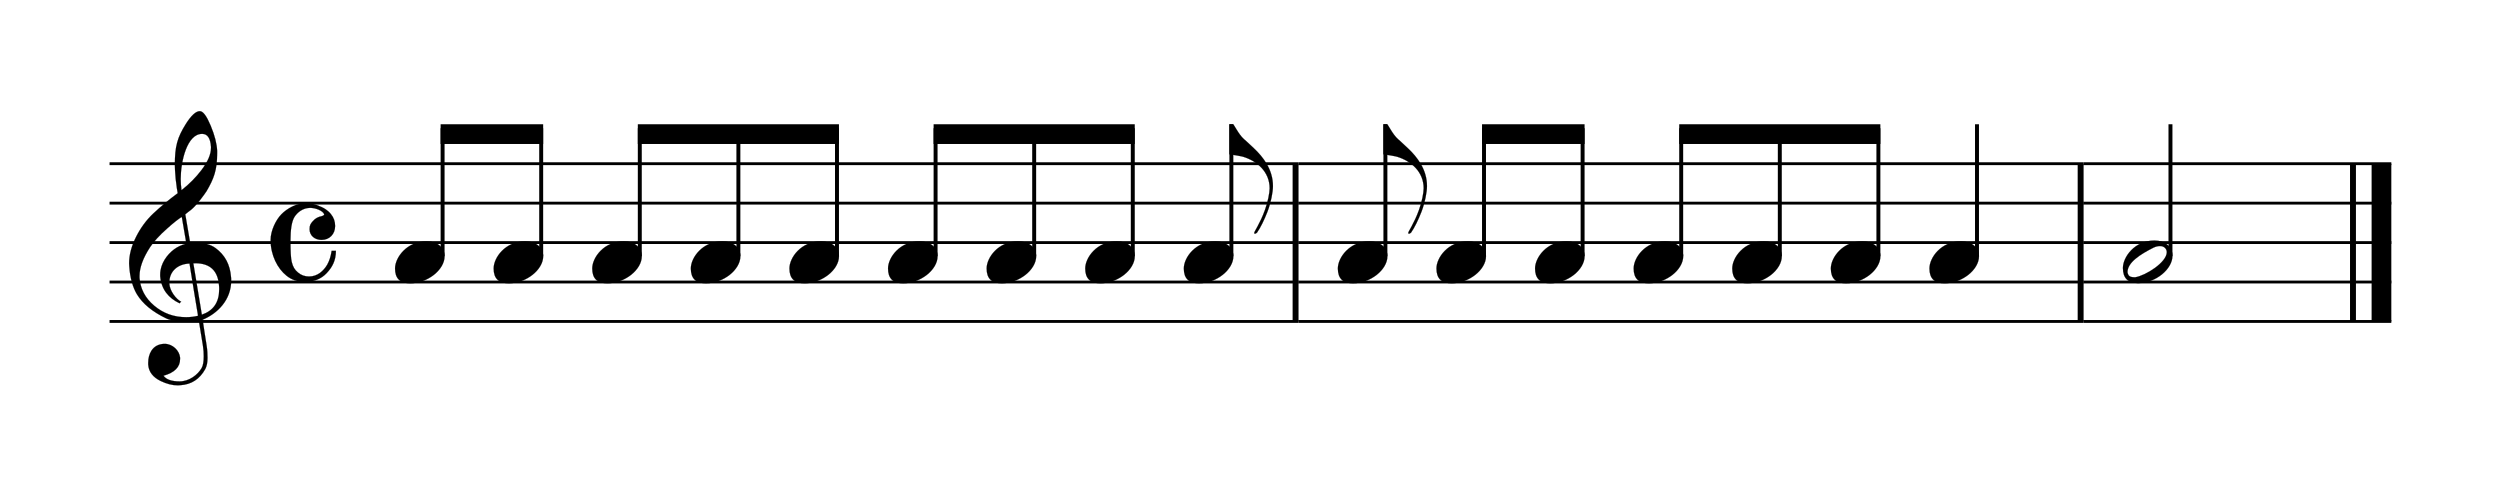
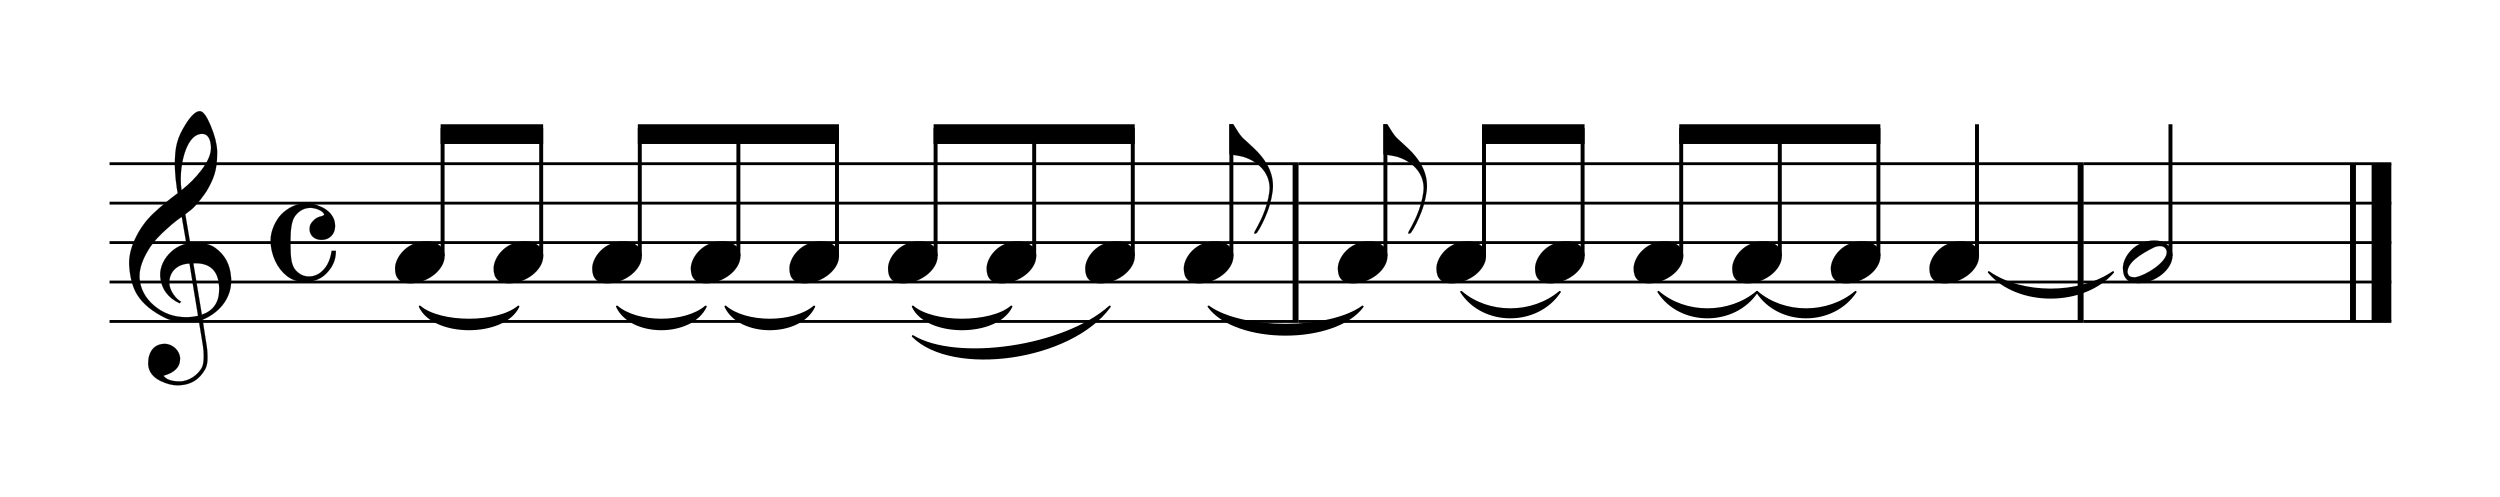
<svg xmlns="http://www.w3.org/2000/svg" xmlns:xlink="http://www.w3.org/1999/xlink" width="514px" height="102px" version="1.1" overflow="visible" id="l19nj5e9">
  <defs>
+     <g id="E050-l19nj5e9">
+       <path transform="scale(1,-1)" d="M441 -245c-23 -4 -48 -6 -76 -6c-59 0 -102 7 -130 20c-88 42 -150 93 -187 154c-26 44 -43 103 -48 176c0 6 -1 13 -1 19c0 54 15 111 45 170c29 57 65 106 110 148s96 85 153 127c-3 16 -8 46 -13 92c-4 43 -5 73 -5 89c0 117 16 172 69 257c34 54 64 82 89 82 c21 0 43 -30 69 -92s39 -115 41 -159v-15c0 -109 -21 -162 -67 -241c-13 -20 -63 -90 -98 -118c-13 -9 -25 -19 -37 -29l31 -181c8 1 18 2 28 2c58 0 102 -12 133 -35c59 -43 92 -104 98 -184c1 -7 1 -15 1 -22c0 -123 -87 -209 -181 -248c8 -57 17 -110 25 -162 c5 -31 6 -58 6 -80c0 -30 -5 -53 -14 -70c-35 -64 -88 -99 -158 -103c-5 0 -11 -1 -16 -1c-37 0 -72 10 -108 27c-50 24 -77 59 -80 105v11c0 29 7 55 20 76c18 28 45 42 79 44h6c49 0 93 -42 97 -87v-9c0 -51 -34 -86 -105 -106c17 -24 51 -36 102 -36c62 0 116 43 140 85 c9 16 13 41 13 74c0 20 -1 42 -5 67c-8 53 -18 106 -26 159zM461 939c-95 0 -135 -175 -135 -286c0 -24 2 -48 5 -71c50 39 92 82 127 128c40 53 60 100 60 140v8c-4 53 -22 81 -55 81h-2zM406 119l54 -326c73 25 110 78 110 161c0 7 0 15 -1 23c-7 95 -57 142 -151 142h-12 zM382 117c-72 -2 -128 -47 -128 -120v-7c2 -46 43 -99 75 -115c-3 -2 -7 -5 -10 -10c-70 33 -116 88 -123 172v11c0 68 44 126 88 159c23 17 49 29 78 36l-29 170c-21 -13 -52 -37 -92 -73c-50 -44 -86 -84 -109 -119c-45 -69 -67 -130 -67 -182v-13c5 -68 35 -127 93 -176 s125 -73 203 -73c25 0 50 3 75 9c-19 111 -36 221 -54 331z" />
+     </g>
+     <g id="E08A-l19nj5e9">
+       <path transform="scale(1,-1)" d="M340 179c-9 24 -56 41 -89 41c-46 0 -81 -28 -100 -58c-17 -28 -25 -78 -25 -150c0 -65 2 -111 8 -135c8 -31 18 -49 40 -67c20 -17 43 -25 70 -25c54 0 92 36 115 75c14 25 23 54 28 88h27c0 -63 -24 -105 -58 -141c-35 -38 -82 -56 -140 -56c-45 0 -83 13 -115 39 c-57 45 -101 130 -101 226c0 59 33 127 68 163c36 37 97 72 160 72c36 0 93 -21 121 -40c11 -8 23 -17 33 -30c19 -23 27 -48 27 -76c0 -51 -35 -88 -86 -88c-43 0 -76 27 -76 68c0 26 7 35 21 51c15 17 32 27 58 32c7 2 14 7 14 11z" />
+     </g>
+     <g id="E0A4-l19nj5e9">
+       <path transform="scale(1,-1)" d="M0 -39c0 68 73 172 200 172c66 0 114 -37 114 -95c0 -84 -106 -171 -218 -171c-64 0 -96 30 -96 94z" />
+     </g>
+     <g id="E240-l19nj5e9">
+       <path transform="scale(1,-1)" d="M179 -646c15 29 29 55 46 102c18 49 30 108 30 138c0 105 -80 173 -168 200c-18 5 -47 9 -87 16v190h22c8 0 33 -61 71 -95c4 -3 -2 3 61 -56c62 -58 122 -137 122 -241c0 -38 -13 -106 -35 -163c-20 -51 -43 -99 -66 -132c-6 -5 -10 -7 -13 -7s-5 2 -5 5l4 10 c1 3 14 25 18 33z" />
+     </g>
    <g id="E0A3-l19nj5e9">
      <path transform="scale(1,-1)" d="M278 64c0 22 -17 39 -43 39c-12 0 -26 -3 -41 -10c-85 -43 -165 -94 -165 -156c5 -25 15 -32 49 -32c67 11 200 95 200 159zM0 -36c0 68 73 174 200 174c66 0 114 -39 114 -97c0 -84 -106 -173 -218 -173c-64 0 -96 32 -96 96z" />
-     </g>
-     <g id="E0A4-l19nj5e9">
-       <path transform="scale(1,-1)" d="M0 -39c0 68 73 172 200 172c66 0 114 -37 114 -95c0 -84 -106 -171 -218 -171c-64 0 -96 30 -96 94z" />
-     </g>
-     <g id="E050-l19nj5e9">
-       <path transform="scale(1,-1)" d="M441 -245c-23 -4 -48 -6 -76 -6c-59 0 -102 7 -130 20c-88 42 -150 93 -187 154c-26 44 -43 103 -48 176c0 6 -1 13 -1 19c0 54 15 111 45 170c29 57 65 106 110 148s96 85 153 127c-3 16 -8 46 -13 92c-4 43 -5 73 -5 89c0 117 16 172 69 257c34 54 64 82 89 82 c21 0 43 -30 69 -92s39 -115 41 -159v-15c0 -109 -21 -162 -67 -241c-13 -20 -63 -90 -98 -118c-13 -9 -25 -19 -37 -29l31 -181c8 1 18 2 28 2c58 0 102 -12 133 -35c59 -43 92 -104 98 -184c1 -7 1 -15 1 -22c0 -123 -87 -209 -181 -248c8 -57 17 -110 25 -162 c5 -31 6 -58 6 -80c0 -30 -5 -53 -14 -70c-35 -64 -88 -99 -158 -103c-5 0 -11 -1 -16 -1c-37 0 -72 10 -108 27c-50 24 -77 59 -80 105v11c0 29 7 55 20 76c18 28 45 42 79 44h6c49 0 93 -42 97 -87v-9c0 -51 -34 -86 -105 -106c17 -24 51 -36 102 -36c62 0 116 43 140 85 c9 16 13 41 13 74c0 20 -1 42 -5 67c-8 53 -18 106 -26 159zM461 939c-95 0 -135 -175 -135 -286c0 -24 2 -48 5 -71c50 39 92 82 127 128c40 53 60 100 60 140v8c-4 53 -22 81 -55 81h-2zM406 119l54 -326c73 25 110 78 110 161c0 7 0 15 -1 23c-7 95 -57 142 -151 142h-12 zM382 117c-72 -2 -128 -47 -128 -120v-7c2 -46 43 -99 75 -115c-3 -2 -7 -5 -10 -10c-70 33 -116 88 -123 172v11c0 68 44 126 88 159c23 17 49 29 78 36l-29 170c-21 -13 -52 -37 -92 -73c-50 -44 -86 -84 -109 -119c-45 -69 -67 -130 -67 -182v-13c5 -68 35 -127 93 -176 s125 -73 203 -73c25 0 50 3 75 9c-19 111 -36 221 -54 331z" />
-     </g>
-     <g id="E240-l19nj5e9">
-       <path transform="scale(1,-1)" d="M179 -646c15 29 29 55 46 102c18 49 30 108 30 138c0 105 -80 173 -168 200c-18 5 -47 9 -87 16v190h22c8 0 33 -61 71 -95c4 -3 -2 3 61 -56c62 -58 122 -137 122 -241c0 -38 -13 -106 -35 -163c-20 -51 -43 -99 -66 -132c-6 -5 -10 -7 -13 -7s-5 2 -5 5l4 10 c1 3 14 25 18 33z" />
-     </g>
-     <g id="E08A-l19nj5e9">
-       <path transform="scale(1,-1)" d="M340 179c-9 24 -56 41 -89 41c-46 0 -81 -28 -100 -58c-17 -28 -25 -78 -25 -150c0 -65 2 -111 8 -135c8 -31 18 -49 40 -67c20 -17 43 -25 70 -25c54 0 92 36 115 75c14 25 23 54 28 88h27c0 -63 -24 -105 -58 -141c-35 -38 -82 -56 -140 -56c-45 0 -83 13 -115 39 c-57 45 -101 130 -101 226c0 59 33 127 68 163c36 37 97 72 160 72c36 0 93 -21 121 -40c11 -8 23 -17 33 -30c19 -23 27 -48 27 -76c0 -51 -35 -88 -86 -88c-43 0 -76 27 -76 68c0 26 7 35 21 51c15 17 32 27 58 32c7 2 14 7 14 11z" />
    </g>
  </defs>
  <style type="text/css">#l19nj5e9 g.page-margin {font-family:Times,serif;}#l19nj5e9 g.ending, #l19nj5e9 g.fing, #l19nj5e9 g.reh, #l19nj5e9 g.tempo {font-weight:bold;}#l19nj5e9 g.dir, #l19nj5e9 g.dynam, #l19nj5e9 g.mNum {font-style:italic;}#l19nj5e9 g.label {font-weight:normal;}#l19nj5e9 path {stroke:currentColor}</style>
  <svg class="definition-scale" color="black" viewBox="0 0 11410 2250">
    <g class="page-margin" transform="translate(500, 500)">
      <g id="moqsi69" class="mdiv pageMilestone" />
      <g id="qmlovzj" class="score pageMilestone" />
      <g id="y23h8om" class="system">
        <g id="d1blotdo" class="section systemMilestone" />
        <g id="abcLine06" class="pb" />
        <g id="yv3lqdm" class="measure">
          <g id="hju2rxn" class="staff">
            <path d="M0 240 L5426 240" stroke-width="13" />
            <path d="M0 420 L5426 420" stroke-width="13" />
            <path d="M0 600 L5426 600" stroke-width="13" />
            <path d="M0 780 L5426 780" stroke-width="13" />
            <path d="M0 960 L5426 960" stroke-width="13" />
            <g id="q1m10xie" class="clef">
              <use xlink:href="#E050-l19nj5e9" transform="translate(90, 780) scale(0.72, 0.72)" />
            </g>
            <g id="r1jp5f3v" class="keySig" />
            <g id="s82tfll" class="meterSig">
              <use xlink:href="#E08A-l19nj5e9" transform="translate(735, 600) scale(0.72, 0.72)" />
            </g>
            <g id="fsm35er" class="layer">
              <g id="j9ixwzy" class="beam">
                <polygon stroke-opacity="1" fill-opacity="1" points="1511,60 1979,60 1979,150 1511,150" />
                <g id="hmwwo00" class="note">
                  <g class="notehead">
                    <use xlink:href="#E0A4-l19nj5e9" transform="translate(1303, 690) scale(0.72, 0.72)" />
                  </g>
                  <g id="e11rutd2" class="stem">
                    <path d="M1520 662 L1520 78" stroke-width="18" />
                  </g>
                </g>
                <g id="i1s4ffnc" class="note">
                  <g class="notehead">
                    <use xlink:href="#E0A4-l19nj5e9" transform="translate(1753, 690) scale(0.72, 0.72)" />
                  </g>
                  <g id="fwigvp2" class="stem">
                    <path d="M1970 662 L1970 78" stroke-width="18" />
                  </g>
                </g>
              </g>
              <g id="p36inxr" class="beam">
                <polygon stroke-opacity="1" fill-opacity="1" points="2411,60 3329,60 3329,150 2411,150" />
                <g id="lzosgrv" class="note">
                  <g class="notehead">
                    <use xlink:href="#E0A4-l19nj5e9" transform="translate(2203, 690) scale(0.72, 0.72)" />
                  </g>
                  <g id="g1ho95rp" class="stem">
                    <path d="M2420 662 L2420 78" stroke-width="18" />
                  </g>
                </g>
                <g id="n1gzuhvg" class="note">
                  <g class="notehead">
                    <use xlink:href="#E0A4-l19nj5e9" transform="translate(2653, 690) scale(0.72, 0.72)" />
                  </g>
                  <g id="h1wvbc8t" class="stem">
                    <path d="M2870 662 L2870 78" stroke-width="18" />
                  </g>
                </g>
                <g id="o1vw1hrc" class="note">
                  <g class="notehead">
                    <use xlink:href="#E0A4-l19nj5e9" transform="translate(3103, 690) scale(0.72, 0.72)" />
                  </g>
                  <g id="i4s4uc4" class="stem">
                    <path d="M3320 662 L3320 78" stroke-width="18" />
                  </g>
                </g>
              </g>
              <g id="va734np" class="beam">
                <polygon stroke-opacity="1" fill-opacity="1" points="3761,60 4679,60 4679,150 3761,150" />
                <g id="s147azdb" class="note">
                  <g class="notehead">
                    <use xlink:href="#E0A4-l19nj5e9" transform="translate(3553, 690) scale(0.72, 0.72)" />
                  </g>
                  <g id="jo3qcsy" class="stem">
                    <path d="M3770 662 L3770 78" stroke-width="18" />
                  </g>
                </g>
                <g id="t1kzq82m" class="note">
                  <g class="notehead">
                    <use xlink:href="#E0A4-l19nj5e9" transform="translate(4003, 690) scale(0.72, 0.72)" />
                  </g>
                  <g id="kgtp1zt" class="stem">
                    <path d="M4220 662 L4220 78" stroke-width="18" />
                  </g>
                </g>
                <g id="ushell2" class="note">
                  <g class="notehead">
                    <use xlink:href="#E0A4-l19nj5e9" transform="translate(4453, 690) scale(0.72, 0.72)" />
                  </g>
                  <g id="l1wb3e2s" class="stem">
                    <path d="M4670 662 L4670 78" stroke-width="18" />
                  </g>
                </g>
              </g>
              <g id="x15wwqth" class="note">
                <g class="notehead">
                  <use xlink:href="#E0A4-l19nj5e9" transform="translate(4903, 690) scale(0.72, 0.72)" />
                </g>
                <g id="m1c77hfv" class="stem">
                  <path d="M5120 662 L5120 60" stroke-width="18" />
                  <g id="n1p91bt0" class="flag">
                    <use xlink:href="#E240-l19nj5e9" transform="translate(5111, 60) scale(0.72, 0.72)" />
                  </g>
                </g>
              </g>
            </g>
          </g>
+           <g id="g2rcrlx" class="slur">
+             <path d="M1416,892 C1509,972 1772,972 1866,892 C1801,1030 1480,1030 1416,892" stroke-linecap="round" stroke-linejoin="round" stroke-width="9" />
+           </g>
+           <g id="k1ffvwuh" class="slur">
+             <path d="M2316,892 C2409,972 2627,972 2721,892 C2656,1030 2380,1030 2316,892" stroke-linecap="round" stroke-linejoin="round" stroke-width="9" />
+           </g>
+           <g id="m1q84ocf" class="slur">
+             <path d="M2811,892 C2904,972 3122,972 3216,892 C3151,1030 2875,1030 2811,892" stroke-linecap="round" stroke-linejoin="round" stroke-width="9" />
+           </g>
+           <g id="qa56g6u" class="slur">
+             <path d="M3666,1027 C3865,1148 4357,1079 4565,892 C4388,1137 3848,1210 3666,1027" stroke-linecap="round" stroke-linejoin="round" stroke-width="9" />
+           </g>
+           <g id="r4ks4fv" class="slur">
+             <path d="M3666,892 C3759,972 4022,972 4116,892 C4051,1030 3730,1030 3666,892" stroke-linecap="round" stroke-linejoin="round" stroke-width="9" />
+           </g>
+           <g id="w1cybpcc" class="slur">
+             <path d="M5016,892 C5167,1003 5567,1003 5719,892 C5592,1063 5142,1063 5016,892" stroke-linecap="round" stroke-linejoin="round" stroke-width="9" />
+           </g>
          <g id="g14xmp24" class="barLine">
            <path d="M5413 240 L5413 960" stroke-width="27" />
          </g>
        </g>
        <g id="wgj8qwy" class="measure">
          <g id="f12ecyql" class="staff">
            <path d="M5426 240 L9009 240" stroke-width="13" />
            <path d="M5426 420 L9009 420" stroke-width="13" />
            <path d="M5426 600 L9009 600" stroke-width="13" />
            <path d="M5426 780 L9009 780" stroke-width="13" />
            <path d="M5426 960 L9009 960" stroke-width="13" />
            <g id="izodm98" class="layer">
              <g id="j1mj6nxn" class="note">
                <g class="notehead">
                  <use xlink:href="#E0A4-l19nj5e9" transform="translate(5606, 690) scale(0.72, 0.72)" />
                </g>
                <g id="o1hn97h8" class="stem">
                  <path d="M5823 662 L5823 60" stroke-width="18" />
                  <g id="pmwmthe" class="flag">
                    <use xlink:href="#E240-l19nj5e9" transform="translate(5814, 60) scale(0.72, 0.72)" />
                  </g>
                </g>
              </g>
              <g id="n16gprxv" class="beam">
                <polygon stroke-opacity="1" fill-opacity="1" points="6264,60 6732,60 6732,150 6264,150" />
                <g id="k1d0qcvg" class="note">
                  <g class="notehead">
                    <use xlink:href="#E0A4-l19nj5e9" transform="translate(6056, 690) scale(0.72, 0.72)" />
                  </g>
                  <g id="q14fmeoc" class="stem">
                    <path d="M6273 662 L6273 78" stroke-width="18" />
                  </g>
                </g>
                <g id="m5odh2d" class="note">
                  <g class="notehead">
                    <use xlink:href="#E0A4-l19nj5e9" transform="translate(6506, 690) scale(0.72, 0.72)" />
                  </g>
                  <g id="rivwb27" class="stem">
                    <path d="M6723 662 L6723 78" stroke-width="18" />
                  </g>
                </g>
              </g>
              <g id="t3elz0m" class="beam">
                <polygon stroke-opacity="1" fill-opacity="1" points="7164,60 8082,60 8082,150 7164,150" />
                <g id="o1w2vfrn" class="note">
                  <g class="notehead">
                    <use xlink:href="#E0A4-l19nj5e9" transform="translate(6956, 690) scale(0.72, 0.72)" />
                  </g>
                  <g id="s1f31sgl" class="stem">
                    <path d="M7173 662 L7173 78" stroke-width="18" />
                  </g>
                </g>
                <g id="qhghzyb" class="note">
                  <g class="notehead">
                    <use xlink:href="#E0A4-l19nj5e9" transform="translate(7406, 690) scale(0.72, 0.72)" />
                  </g>
                  <g id="t1ajik95" class="stem">
                    <path d="M7623 662 L7623 78" stroke-width="18" />
                  </g>
                </g>
                <g id="s82fpt" class="note">
                  <g class="notehead">
                    <use xlink:href="#E0A4-l19nj5e9" transform="translate(7856, 690) scale(0.72, 0.72)" />
                  </g>
                  <g id="u6oscn4" class="stem">
                    <path d="M8073 662 L8073 78" stroke-width="18" />
                  </g>
                </g>
              </g>
              <g id="u1bb0tuc" class="note">
                <g class="notehead">
                  <use xlink:href="#E0A4-l19nj5e9" transform="translate(8306, 690) scale(0.72, 0.72)" />
                </g>
                <g id="vyt4ad" class="stem">
                  <path d="M8523 662 L8523 60" stroke-width="18" />
                </g>
              </g>
            </g>
          </g>
+           <g id="leeh8fz" class="tie">
+             <path d="M6169,825 C6292,931 6493,931 6619,825 C6516,980 6269,980 6169,825" stroke-linecap="round" stroke-linejoin="round" stroke-width="9" />
+           </g>
+           <g id="pk6xyvl" class="tie">
+             <path d="M7069,825 C7192,931 7393,931 7519,825 C7416,980 7169,980 7069,825" stroke-linecap="round" stroke-linejoin="round" stroke-width="9" />
+           </g>
+           <g id="rgx8bjh" class="tie">
+             <path d="M7519,825 C7642,931 7843,931 7969,825 C7866,980 7619,980 7519,825" stroke-linecap="round" stroke-linejoin="round" stroke-width="9" />
+           </g>
+           <g id="v6sh6uc" class="tie">
+             <path d="M8577,735 C8727,841 8990,841 9144,735 C9009,890 8708,890 8577,735" stroke-linecap="round" stroke-linejoin="round" stroke-width="9" />
+           </g>
          <g id="ewtw03u" class="barLine">
            <path d="M8996 240 L8996 960" stroke-width="27" />
          </g>
        </g>
        <g id="izv1mc9" class="measure">
          <g id="r1y47wy7" class="staff">
            <path d="M9009 240 L10414 240" stroke-width="13" />
            <path d="M9009 420 L10414 420" stroke-width="13" />
            <path d="M9009 600 L10414 600" stroke-width="13" />
            <path d="M9009 780 L10414 780" stroke-width="13" />
            <path d="M9009 960 L10414 960" stroke-width="13" />
            <g id="gjwwkjn" class="layer">
              <g id="hzub3xf" class="note">
                <g class="notehead">
                  <use xlink:href="#E0A3-l19nj5e9" transform="translate(9189, 690) scale(0.72, 0.72)" />
                </g>
                <g id="w19obtds" class="stem">
                  <path d="M9406 662 L9406 60" stroke-width="18" />
                </g>
              </g>
            </g>
          </g>
          <g id="qjepdrb" class="barLine">
            <path d="M10239 240 L10239 960" stroke-width="27" />
            <path d="M10369 240 L10369 960" stroke-width="90" />
          </g>
        </g>
        <g id="abcLine07" class="sb" />
        <g id="b13viyd2" class="systemMilestoneEnd d1blotdo" />
      </g>
      <g id="c1yevvwh" class="pageMilestoneEnd qmlovzj" />
      <g id="d1sqgsul" class="pageMilestoneEnd moqsi69" />
    </g>
  </svg>
</svg>
